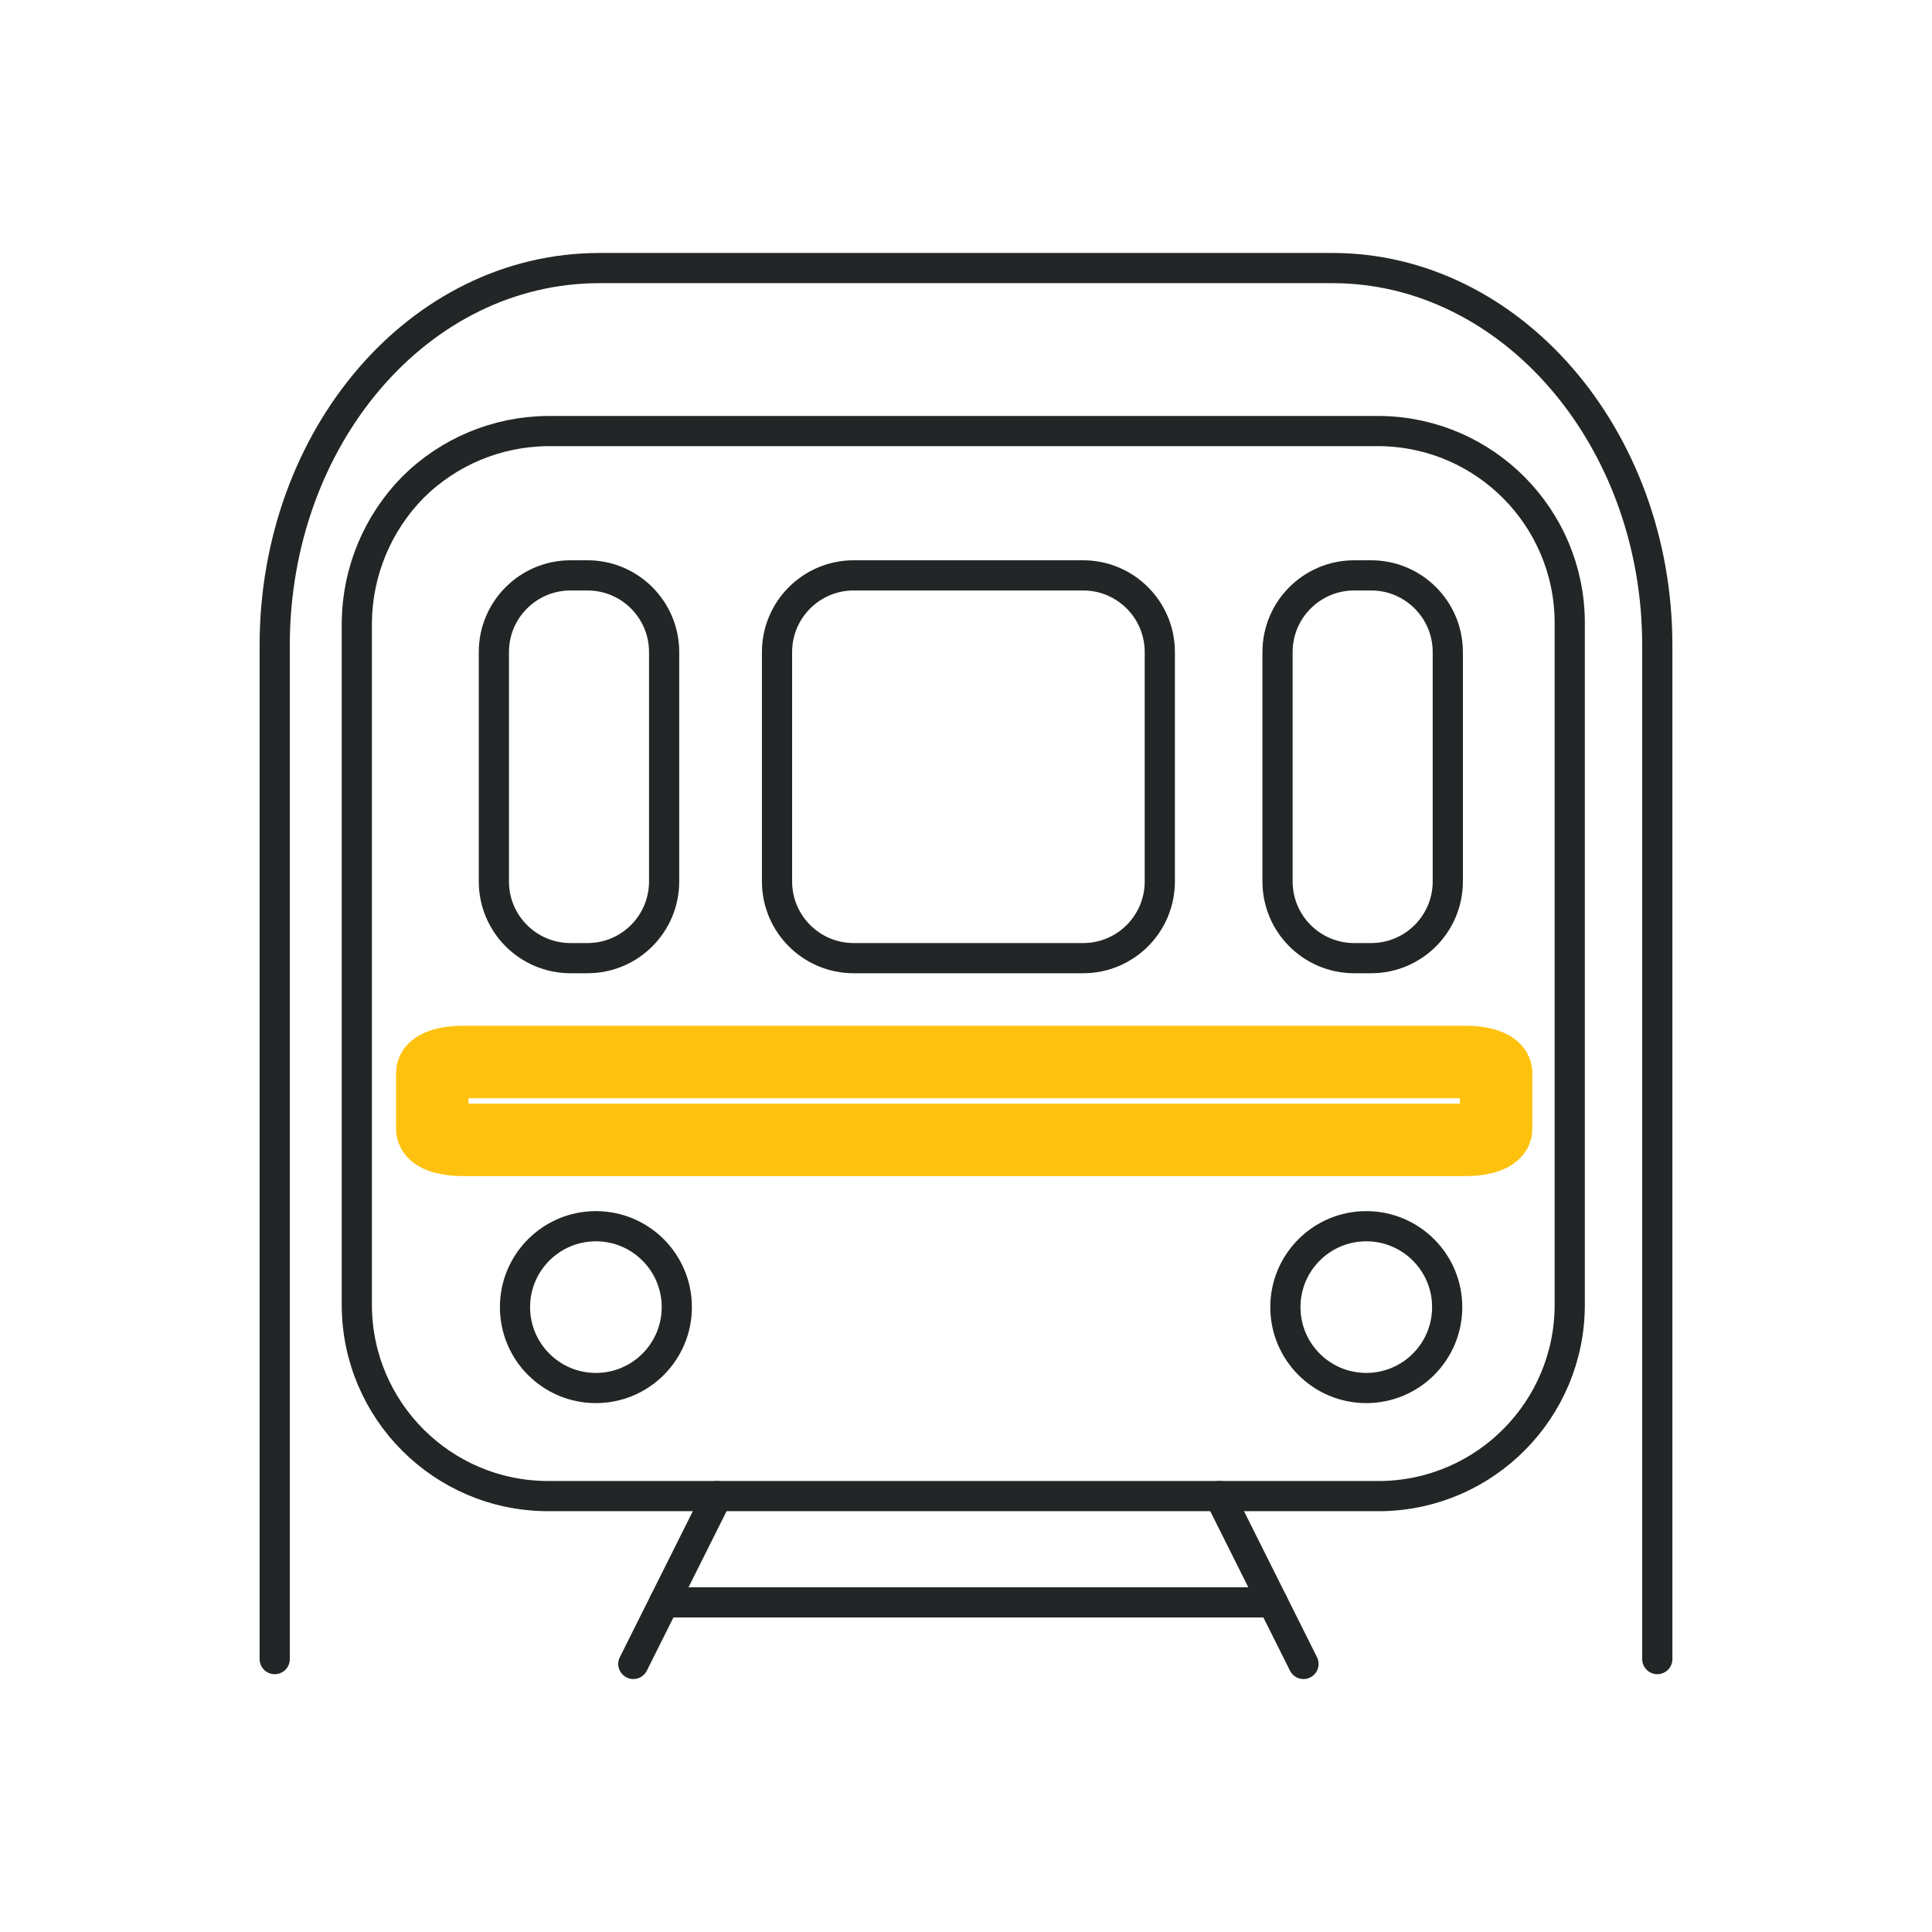
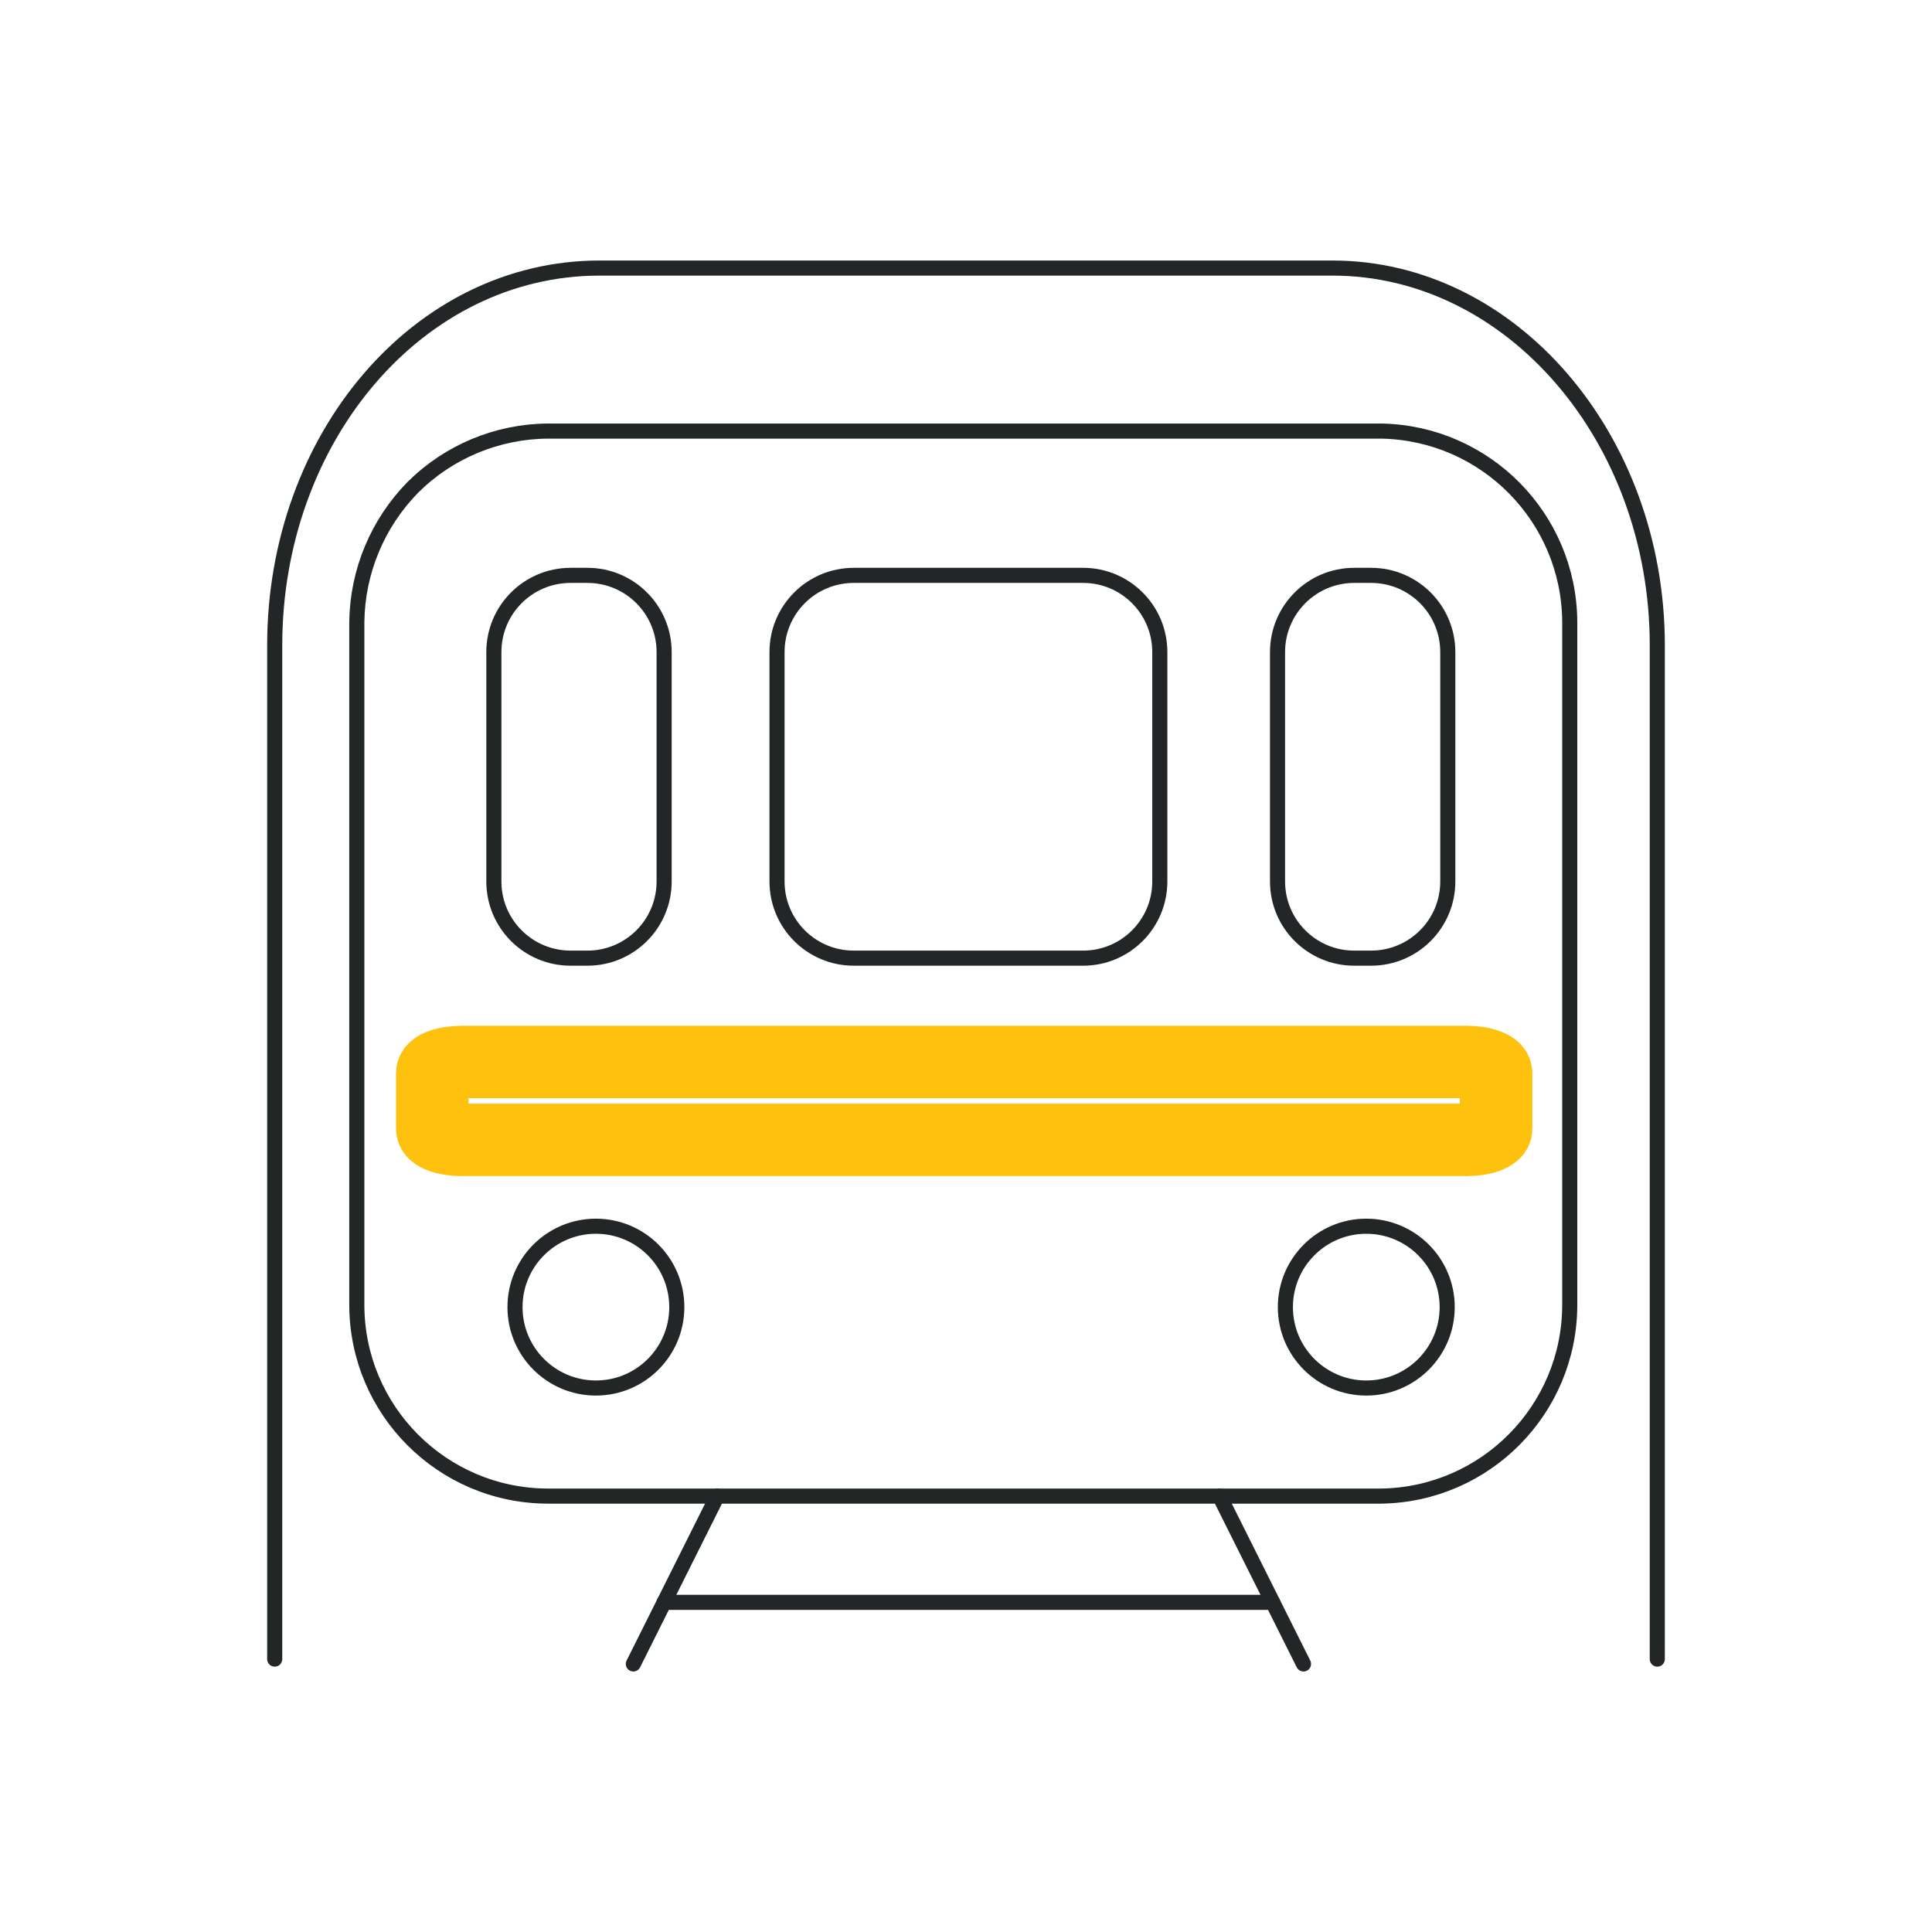
<svg xmlns="http://www.w3.org/2000/svg" viewBox="0 0 32 32">
  <g fill="none" stroke-linecap="round" stroke-linejoin="round">
-     <g stroke="#232626" stroke-width="0.5">
+     <g stroke="#232626" stroke-width="0.25">
      <path d="M27.45,27.48V10.69c0-3.44-2.42-6.25-5.38-6.25H9.93c-3,0-5.38,2.81-5.38,6.25V27.48" />
      <rect x="8.18" y="9.53" width="2.82" height="6.34" rx="1.27" />
      <rect x="12.87" y="9.53" width="6.34" height="6.34" rx="1.27" />
      <rect x="21.16" y="9.53" width="2.82" height="6.34" rx="1.27" />
      <circle cx="9.87" cy="21.65" r="1.34" />
      <circle cx="22.63" cy="21.65" r="1.34" />
      <path d="M22.88,24.78H9.07a3.17,3.17,0,0,1-3.16-3.16V10.3a3.24,3.24,0,0,1,.93-2.23,3.2,3.2,0,0,1,2.23-.93H22.88A3.18,3.18,0,0,1,26,10.3V21.62A3.17,3.17,0,0,1,22.88,24.78Z" />
      <line x1="10.49" y1="27.56" x2="11.88" y2="24.78" />
      <line x1="20.2" y1="24.78" x2="21.59" y2="27.56" />
      <line x1="11" y1="26.54" x2="21.08" y2="26.54" />
    </g>
    <path d="M24.29,17.59H7.65c-.27,0-.49.08-.49.18v.93c0,.1.22.18.49.18H24.29c.27,0,.49-.08.49-.18v-.93C24.78,17.67,24.56,17.59,24.29,17.59Z" stroke="#FEC20E" stroke-width="1.2" />
  </g>
</svg>
